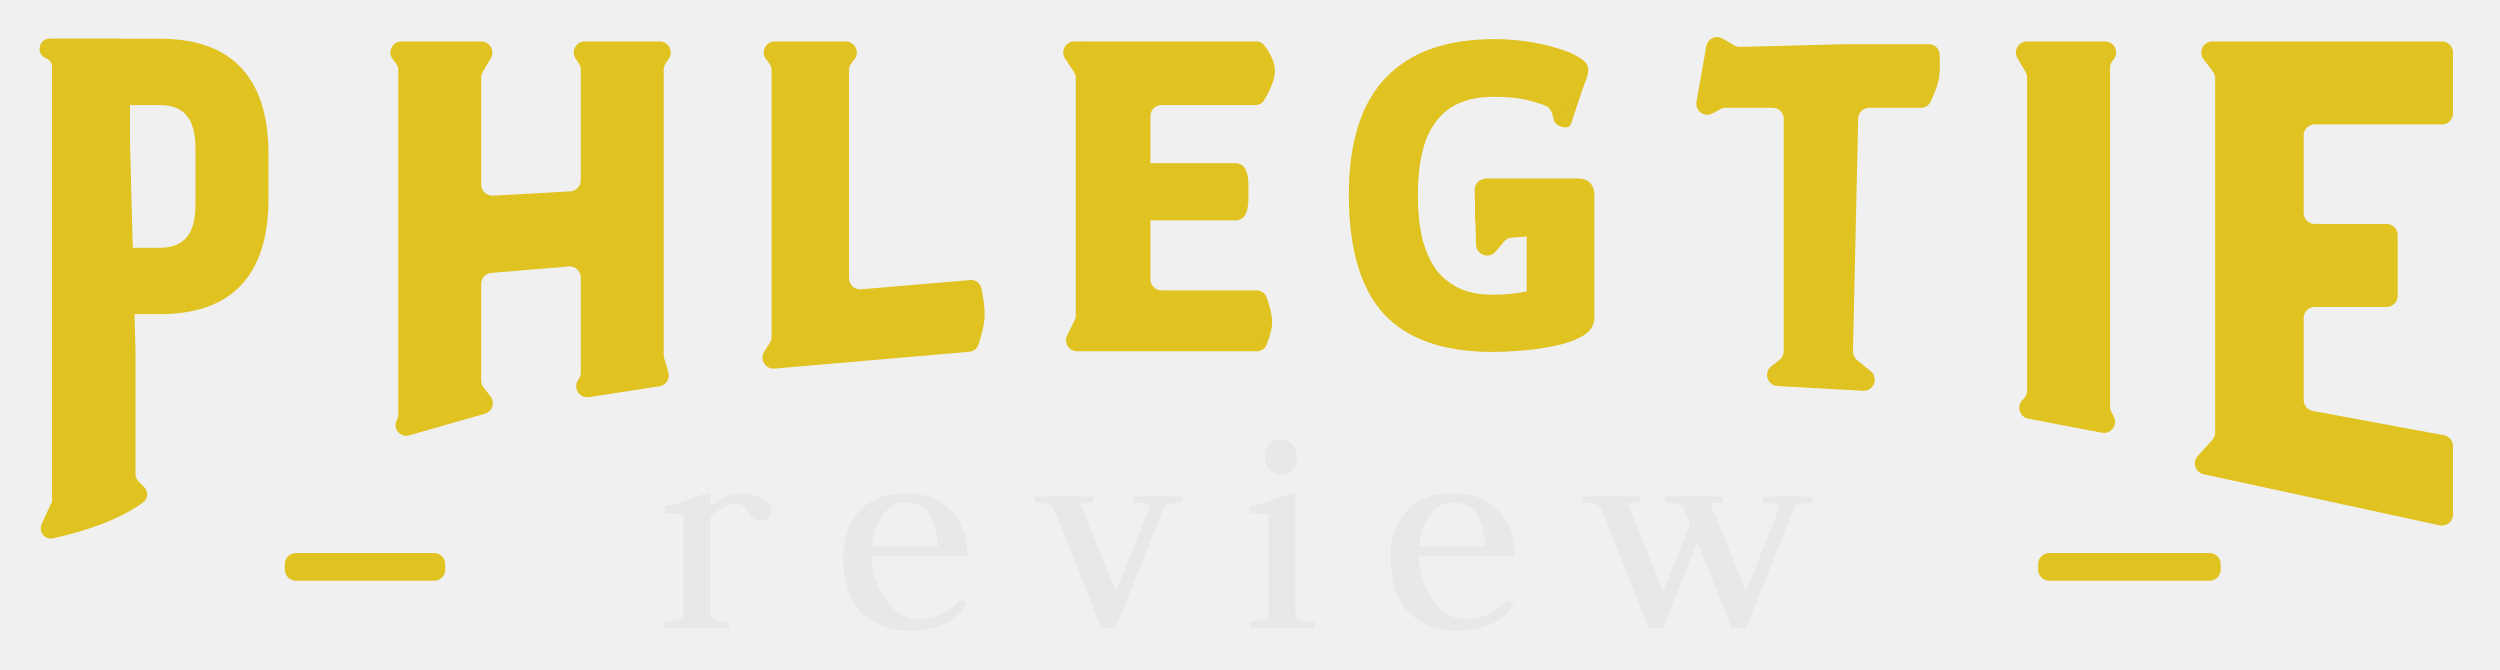
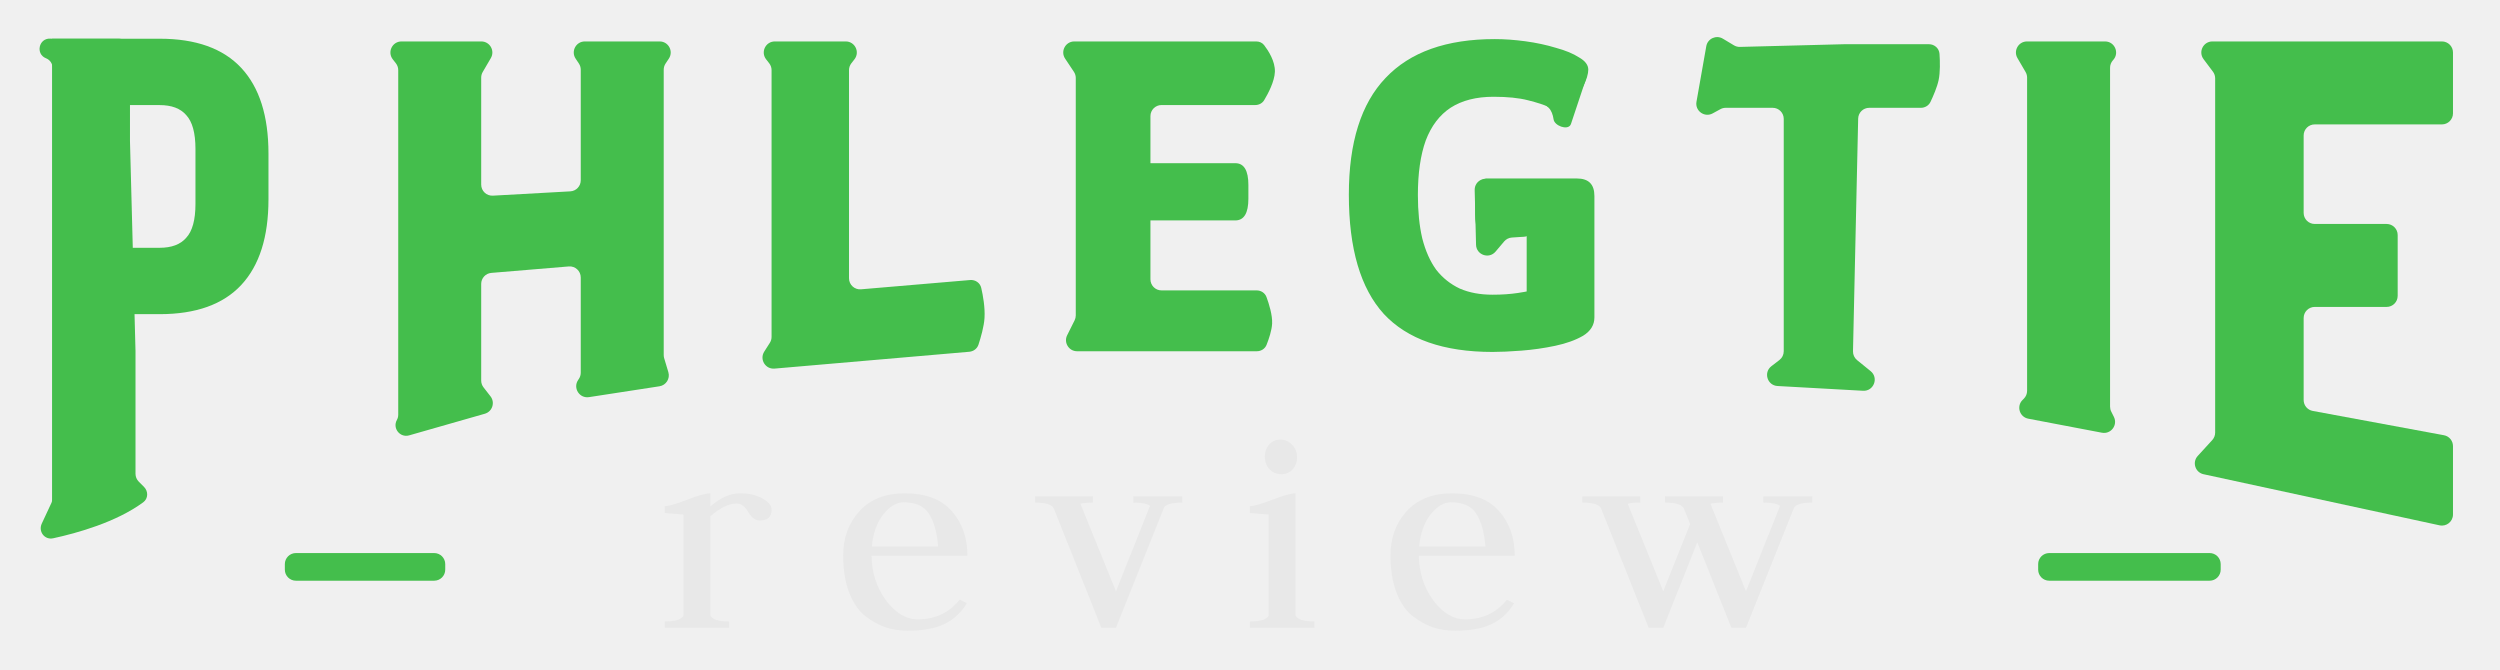
<svg xmlns="http://www.w3.org/2000/svg" width="452" height="121" viewBox="0 0 452 121" fill="none">
  <g clip-path="url(#clip0_180_121)">
    <path d="M120.174 113.494V112.36C122.118 112.36 123.252 112 123.576 111.28V93.028C121.344 92.848 120.21 92.758 120.174 92.758V91.516C120.858 91.516 122.19 91.138 124.17 90.382C126.186 89.59 127.608 89.194 128.436 89.194V91.57C130.236 89.986 132.018 89.194 133.782 89.194C135.402 89.194 136.752 89.5 137.832 90.112C138.948 90.724 139.506 91.408 139.506 92.164C139.506 93.46 138.786 94.108 137.346 94.108C136.59 94.108 135.906 93.604 135.294 92.596C134.682 91.552 133.98 91.03 133.188 91.03C131.784 91.03 130.2 91.804 128.436 93.352V111.28C128.76 112 129.894 112.36 131.838 112.36V113.494H120.174ZM157.577 100.48C157.613 103.504 158.477 106.186 160.169 108.526C161.897 110.83 163.823 111.982 165.947 111.982C169.079 111.982 171.599 110.794 173.507 108.418L174.803 109.066C173.759 110.794 172.391 112.054 170.699 112.846C169.043 113.638 166.847 114.034 164.111 114.034C162.743 114.034 161.429 113.836 160.169 113.44C158.909 113.008 157.667 112.324 156.443 111.388C155.219 110.416 154.247 108.994 153.527 107.122C152.807 105.25 152.447 103.018 152.447 100.426C152.447 97.258 153.419 94.594 155.363 92.434C157.343 90.274 160.079 89.194 163.571 89.194C167.387 89.194 170.231 90.274 172.103 92.434C173.975 94.558 174.911 97.24 174.911 100.48H157.577ZM157.631 98.806H169.619C169.403 96.214 168.845 94.234 167.945 92.866C167.081 91.498 165.551 90.814 163.355 90.814C162.095 90.814 160.871 91.552 159.683 93.028C158.531 94.504 157.847 96.43 157.631 98.806ZM197.609 89.734V90.868C196.565 90.868 195.809 90.94 195.341 91.084L201.767 106.906L207.923 91.462C207.419 91.066 206.411 90.868 204.899 90.868V89.734H213.755V90.868C211.775 90.868 210.659 91.21 210.407 91.894L201.767 113.494H199.121L190.535 91.948C190.211 91.228 189.077 90.868 187.133 90.868V89.734H197.609ZM225.98 113.494V112.36C227.924 112.36 229.058 112 229.382 111.28V93.028C227.15 92.848 226.016 92.758 225.98 92.758V91.516C226.664 91.516 227.996 91.138 229.976 90.382C231.992 89.59 233.414 89.194 234.242 89.194V111.28C234.566 112 235.7 112.36 237.644 112.36V113.494H225.98ZM231.65 85.738C230.858 85.738 230.156 85.45 229.544 84.874C228.968 84.262 228.68 83.488 228.68 82.552C228.68 81.724 228.932 81.004 229.436 80.392C229.976 79.78 230.66 79.474 231.488 79.474C232.28 79.474 232.982 79.78 233.594 80.392C234.206 81.004 234.512 81.778 234.512 82.714C234.512 83.542 234.242 84.262 233.702 84.874C233.162 85.45 232.478 85.738 231.65 85.738ZM256.528 100.48C256.564 103.504 257.428 106.186 259.12 108.526C260.848 110.83 262.774 111.982 264.898 111.982C268.03 111.982 270.55 110.794 272.458 108.418L273.754 109.066C272.71 110.794 271.342 112.054 269.65 112.846C267.994 113.638 265.798 114.034 263.062 114.034C261.694 114.034 260.38 113.836 259.12 113.44C257.86 113.008 256.618 112.324 255.394 111.388C254.17 110.416 253.198 108.994 252.478 107.122C251.758 105.25 251.398 103.018 251.398 100.426C251.398 97.258 252.37 94.594 254.314 92.434C256.294 90.274 259.03 89.194 262.522 89.194C266.338 89.194 269.182 90.274 271.054 92.434C272.926 94.558 273.862 97.24 273.862 100.48H256.528ZM256.582 98.806H268.57C268.354 96.214 267.796 94.234 266.896 92.866C266.032 91.498 264.502 90.814 262.306 90.814C261.046 90.814 259.822 91.552 258.634 93.028C257.482 94.504 256.798 96.43 256.582 98.806ZM296.56 89.734V90.868C295.516 90.868 294.76 90.94 294.292 91.084L300.718 106.906L305.578 94.756L304.444 91.948C304.12 91.228 302.986 90.868 301.042 90.868V89.734H311.518V90.868C310.474 90.868 309.718 90.94 309.25 91.084L315.676 106.906L321.832 91.462C321.328 91.066 320.32 90.868 318.808 90.868V89.734H327.664V90.868C325.72 90.868 324.604 91.21 324.316 91.894L315.676 113.494H313.03L306.874 98.05L300.718 113.494H298.072L289.486 91.948C289.162 91.228 288.028 90.868 286.084 90.868V89.734H296.56Z" fill="#E8E8E8" />
-     <path d="M9.5 90.048V12.259C9.5 11.5 9.035 10.818 8.328 10.541C6.387 9.782 6.998 6.891 9.08 6.982L9.5 7H21.5C22.605 7 23.5 7.896 23.5 9V25.496L24.5 63.492V85.663C24.5 86.194 24.711 86.703 25.086 87.078L26.032 88.024C26.834 88.826 26.813 90.138 25.901 90.811C21.01 94.422 13.876 96.398 9.61 97.322C8.062 97.658 6.883 96.099 7.554 94.663L9.312 90.894C9.436 90.629 9.5 90.341 9.5 90.048Z" fill="#E0C221" />
-     <path d="M71.579 11.45L71.011 10.72C69.989 9.406 70.925 7.492 72.589 7.492H87.018C88.561 7.492 89.523 9.166 88.746 10.5L87.272 13.025C87.094 13.331 87 13.678 87 14.033V24.492V33.378C87 34.526 87.965 35.438 89.111 35.375L103.111 34.597C104.171 34.538 105 33.661 105 32.6V12.598C105 12.203 104.883 11.817 104.664 11.488L104.073 10.601C103.187 9.272 104.14 7.492 105.737 7.492H119.263C120.86 7.492 121.813 9.272 120.927 10.601L120.336 11.488C120.117 11.817 120 12.203 120 12.598V64.198C120 64.393 120.028 64.587 120.084 64.773L120.839 67.29C121.188 68.453 120.428 69.657 119.228 69.841L106.486 71.802C104.767 72.066 103.553 70.163 104.518 68.716L104.664 68.496C104.883 68.167 105 67.781 105 67.386V50.166C105 48.995 104 48.075 102.834 48.172L88.834 49.339C87.797 49.425 87 50.292 87 51.332V68.806C87 69.251 87.148 69.683 87.421 70.034L88.682 71.654C89.552 72.773 89.015 74.416 87.653 74.805L73.97 78.715C72.32 79.186 70.924 77.428 71.758 75.928C71.917 75.642 72 75.32 72 74.993V12.678C72 12.233 71.852 11.801 71.579 11.45Z" fill="#E0C221" />
-     <path d="M139.079 11.45L138.511 10.72C137.489 9.406 138.425 7.492 140.089 7.492H152.911C154.575 7.492 155.511 9.406 154.489 10.72L153.921 11.45C153.648 11.801 153.5 12.233 153.5 12.678V50.315C153.5 51.486 154.502 52.407 155.669 52.307L175.398 50.63C176.334 50.55 177.197 51.132 177.408 52.047C177.732 53.454 178.114 55.59 178 57.492C177.908 59.029 177.324 61.045 176.912 62.304C176.673 63.035 176.012 63.534 175.246 63.6L140.033 66.643C138.382 66.786 137.284 64.975 138.173 63.577L139.187 61.983C139.392 61.662 139.5 61.29 139.5 60.91V12.678C139.5 12.233 139.352 11.801 139.079 11.45Z" fill="#E0C221" />
-     <path d="M227.235 63.505H194.733C193.247 63.505 192.28 61.941 192.943 60.611L194.29 57.914C194.428 57.636 194.5 57.331 194.5 57.021V14.098C194.5 13.703 194.383 13.317 194.164 12.988L192.573 10.601C191.687 9.272 192.64 7.492 194.237 7.492H227.131C227.685 7.492 228.216 7.72 228.553 8.159C229.312 9.148 230.574 11.089 230.5 12.992C230.432 14.74 229.278 16.918 228.562 18.11C228.224 18.672 227.609 18.992 226.954 18.992H210C208.895 18.992 208 19.887 208 20.992V29.492C208 30.596 208.895 31.492 210 31.492H219C220.105 31.492 221 32.387 221 33.492V35.017C221 36.122 220.105 37.017 219 37.017H210C208.895 37.017 208 37.913 208 39.017V50.505C208 51.609 208.895 52.505 210 52.505H227.206C227.994 52.505 228.708 52.965 228.981 53.704C229.446 54.964 230.071 56.971 230 58.505C229.943 59.731 229.411 61.293 228.996 62.342C228.713 63.06 228.008 63.505 227.235 63.505Z" fill="#E0C221" />
-     <path d="M313.501 8.197L311.493 6.992C310.291 6.271 308.738 6.978 308.495 8.359L306.723 18.399C306.432 20.05 308.18 21.305 309.651 20.502L311.052 19.737C311.346 19.576 311.676 19.492 312.011 19.492H320.5C321.605 19.492 322.5 20.387 322.5 21.492V63.507C322.5 64.128 322.212 64.714 321.719 65.092L320.268 66.209C318.798 67.339 319.525 69.688 321.377 69.791L336.839 70.651C338.775 70.758 339.716 68.325 338.211 67.102L335.76 65.109C335.28 64.72 335.008 64.131 335.022 63.513L335.957 21.448C335.981 20.36 336.869 19.492 337.956 19.492H347.298C348.038 19.492 348.718 19.085 349.035 18.417C349.531 17.373 350.231 15.764 350.5 14.492C350.802 13.063 350.757 11.126 350.663 9.739C350.596 8.736 349.749 7.992 348.744 7.992H333.5L314.582 8.481C314.202 8.491 313.827 8.392 313.501 8.197Z" fill="#E0C221" />
-     <path d="M380.592 7.492H366.482C364.939 7.492 363.977 9.166 364.755 10.499L366.228 13.025C366.406 13.331 366.5 13.678 366.5 14.032V70.663C366.5 71.194 366.289 71.702 365.914 72.078L365.672 72.32C364.536 73.455 365.134 75.398 366.712 75.699L380.029 78.235C381.656 78.545 382.933 76.857 382.192 75.376L381.711 74.414C381.572 74.136 381.5 73.83 381.5 73.52V12.243C381.5 11.759 381.676 11.291 381.995 10.926L382.098 10.809C383.229 9.516 382.311 7.492 380.592 7.492Z" fill="#E0C221" />
-     <path d="M400.1 12.958L398.4 10.692C397.411 9.373 398.352 7.492 400 7.492H441.5C442.605 7.492 443.5 8.387 443.5 9.492V20.492C443.5 21.596 442.605 22.492 441.5 22.492H418.5C417.395 22.492 416.5 23.387 416.5 24.492V38.492C416.5 39.596 417.395 40.492 418.5 40.492H431.5C432.605 40.492 433.5 41.387 433.5 42.492V53.492C433.5 54.596 432.605 55.492 431.5 55.492H418.5C417.395 55.492 416.5 56.387 416.5 57.492V72.328C416.5 73.292 417.188 74.119 418.136 74.295L441.864 78.689C442.812 78.864 443.5 79.691 443.5 80.655V93.025C443.5 94.3 442.323 95.25 441.077 94.98L398.402 85.741C396.893 85.414 396.308 83.575 397.349 82.436L399.976 79.565C400.313 79.196 400.5 78.715 400.5 78.215V14.158C400.5 13.726 400.36 13.305 400.1 12.958Z" fill="#E0C221" />
-     <path d="M51.5 102.992V101.992C51.5 100.887 52.395 99.992 53.5 99.992H78.5C79.605 99.992 80.5 100.887 80.5 101.992V102.992C80.5 104.096 79.605 104.992 78.5 104.992H53.5C52.395 104.992 51.5 104.096 51.5 102.992Z" fill="#E0C221" />
-     <path d="M368.5 102.992V101.992C368.5 100.887 369.395 99.992 370.5 99.992H399.5C400.605 99.992 401.5 100.887 401.5 101.992V102.992C401.5 104.096 400.605 104.992 399.5 104.992H370.5C369.395 104.992 368.5 104.096 368.5 102.992Z" fill="#E0C221" />
-     <path d="M266.869 44.251L266.622 34.37C266.577 32.583 268.721 31.64 270.009 32.88L276.745 39.369C277.995 40.574 277.223 42.69 275.491 42.805L273.346 42.948C272.805 42.984 272.302 43.238 271.952 43.652L270.395 45.492C269.207 46.896 266.915 46.088 266.869 44.251Z" fill="#E0C221" />
-     <path d="M280 19.492C280.491 19.977 280.763 20.722 280.888 21.585C281.054 22.727 283.335 23.585 283.94 22.602C283.98 22.537 284.012 22.468 284.036 22.396L286.76 14.221C287.148 13.055 286.403 11.818 285.19 11.616L279.699 10.704C278.962 10.581 278.219 10.879 277.771 11.477L275.707 14.229C274.876 15.337 275.392 16.951 276.663 17.5C277.881 18.028 279.224 18.724 280 19.492Z" fill="#E0C221" />
-     <path d="M197.743 63C195.636 63 194.583 61.947 194.583 59.84V10.86C194.583 8.753 195.636 7.7 197.743 7.7H225.472C227.052 7.7 227.842 9.017 227.842 11.65V14.099C227.842 16.732 227.052 18.049 225.472 18.049H206.749V29.504H223.339C224.919 29.504 225.709 30.821 225.709 33.454V35.903C225.709 38.536 224.919 39.853 223.339 39.853H206.749V52.651H225.551C227.131 52.651 227.921 53.968 227.921 56.601V59.05C227.921 61.683 227.131 63 225.551 63H197.743ZM269.862 63.632C261.014 63.632 254.457 61.341 250.191 56.759C245.978 52.124 243.871 44.935 243.871 35.192C243.871 25.765 246.083 18.734 250.507 14.099C254.931 9.412 261.514 7.068 270.257 7.068C271.995 7.068 273.838 7.2 275.787 7.463C277.736 7.726 279.579 8.121 281.317 8.648C283.055 9.122 284.451 9.701 285.504 10.386C286.61 11.018 287.163 11.755 287.163 12.598C287.163 13.335 286.873 14.31 286.294 15.521C285.715 16.68 285.03 17.733 284.24 18.681C283.45 19.576 282.713 20.024 282.028 20.024C281.712 20.024 281.08 19.813 280.132 19.392C279.237 18.971 277.946 18.549 276.261 18.128C274.628 17.707 272.548 17.496 270.02 17.496C266.913 17.496 264.332 18.154 262.278 19.471C260.277 20.788 258.776 22.763 257.775 25.396C256.827 28.029 256.353 31.321 256.353 35.271C256.353 38.22 256.616 40.827 257.143 43.092C257.722 45.357 258.565 47.253 259.671 48.78C260.83 50.255 262.252 51.387 263.937 52.177C265.622 52.914 267.597 53.283 269.862 53.283C271.547 53.283 273.075 53.178 274.444 52.967C275.866 52.756 277.551 52.414 279.5 51.94L276.024 57.312V42.697H269.072C267.492 42.697 266.702 41.38 266.702 38.747V36.219C266.702 33.586 267.492 32.269 269.072 32.269H285.109C287.216 32.269 288.269 33.322 288.269 35.429V57.391C288.269 58.76 287.584 59.866 286.215 60.709C284.846 61.499 283.16 62.105 281.159 62.526C279.158 62.947 277.13 63.237 275.076 63.395C273.022 63.553 271.284 63.632 269.862 63.632Z" fill="#E0C221" />
-     <path d="M9.42 7H28.86C35.42 7 40.34 8.76 43.62 12.28C46.9 15.8 48.54 20.96 48.54 27.76V36.04C48.54 42.84 46.9 48 43.62 51.52C40.34 55.04 35.42 56.8 28.86 56.8H22.62V91H9.42V7ZM28.86 44.8C31.02 44.8 32.62 44.2 33.66 43C34.78 41.8 35.34 39.76 35.34 36.88V26.92C35.34 24.04 34.78 22 33.66 20.8C32.62 19.6 31.02 19 28.86 19H22.62V44.8H28.86Z" fill="#E0C221" />
+     <path d="M9.5 90.048V12.259C9.5 11.5 9.035 10.818 8.328 10.541C6.387 9.782 6.998 6.891 9.08 6.982L9.5 7H21.5C22.605 7 23.5 7.896 23.5 9V25.496L24.5 63.492V85.663C24.5 86.194 24.711 86.703 25.086 87.078L26.032 88.024C26.834 88.826 26.813 90.138 25.901 90.811C21.01 94.422 13.876 96.398 9.61 97.322C8.062 97.658 6.883 96.099 7.554 94.663L9.312 90.894C9.436 90.629 9.5 90.341 9.5 90.048Z" fill="#44BE4C" />
+     <path d="M71.579 11.45L71.011 10.72C69.989 9.406 70.925 7.492 72.589 7.492H87.018C88.561 7.492 89.523 9.166 88.746 10.5L87.272 13.025C87.094 13.331 87 13.678 87 14.033V24.492V33.378C87 34.526 87.965 35.438 89.111 35.375L103.111 34.597C104.171 34.538 105 33.661 105 32.6V12.598C105 12.203 104.883 11.817 104.664 11.488L104.073 10.601C103.187 9.272 104.14 7.492 105.737 7.492H119.263C120.86 7.492 121.813 9.272 120.927 10.601L120.336 11.488C120.117 11.817 120 12.203 120 12.598V64.198C120 64.393 120.028 64.587 120.084 64.773L120.839 67.29C121.188 68.453 120.428 69.657 119.228 69.841L106.486 71.802C104.767 72.066 103.553 70.163 104.518 68.716L104.664 68.496C104.883 68.167 105 67.781 105 67.386V50.166C105 48.995 104 48.075 102.834 48.172L88.834 49.339C87.797 49.425 87 50.292 87 51.332V68.806C87 69.251 87.148 69.683 87.421 70.034L88.682 71.654C89.552 72.773 89.015 74.416 87.653 74.805L73.97 78.715C72.32 79.186 70.924 77.428 71.758 75.928C71.917 75.642 72 75.32 72 74.993V12.678C72 12.233 71.852 11.801 71.579 11.45Z" fill="#44BE4C" />
+     <path d="M139.079 11.45L138.511 10.72C137.489 9.406 138.425 7.492 140.089 7.492H152.911C154.575 7.492 155.511 9.406 154.489 10.72L153.921 11.45C153.648 11.801 153.5 12.233 153.5 12.678V50.315C153.5 51.486 154.502 52.407 155.669 52.307L175.398 50.63C176.334 50.55 177.197 51.132 177.408 52.047C177.732 53.454 178.114 55.59 178 57.492C177.908 59.029 177.324 61.045 176.912 62.304C176.673 63.035 176.012 63.534 175.246 63.6L140.033 66.643C138.382 66.786 137.284 64.975 138.173 63.577L139.187 61.983C139.392 61.662 139.5 61.29 139.5 60.91V12.678C139.5 12.233 139.352 11.801 139.079 11.45Z" fill="#44BE4C" />
+     <path d="M227.235 63.505H194.733C193.247 63.505 192.28 61.941 192.943 60.611L194.29 57.914C194.428 57.636 194.5 57.331 194.5 57.021V14.098C194.5 13.703 194.383 13.317 194.164 12.988L192.573 10.601C191.687 9.272 192.64 7.492 194.237 7.492H227.131C227.685 7.492 228.216 7.72 228.553 8.159C229.312 9.148 230.574 11.089 230.5 12.992C230.432 14.74 229.278 16.918 228.562 18.11C228.224 18.672 227.609 18.992 226.954 18.992H210C208.895 18.992 208 19.887 208 20.992V29.492C208 30.596 208.895 31.492 210 31.492H219C220.105 31.492 221 32.387 221 33.492V35.017C221 36.122 220.105 37.017 219 37.017H210C208.895 37.017 208 37.913 208 39.017V50.505C208 51.609 208.895 52.505 210 52.505H227.206C227.994 52.505 228.708 52.965 228.981 53.704C229.446 54.964 230.071 56.971 230 58.505C229.943 59.731 229.411 61.293 228.996 62.342C228.713 63.06 228.008 63.505 227.235 63.505Z" fill="#44BE4C" />
+     <path d="M313.501 8.197L311.493 6.992C310.291 6.271 308.738 6.978 308.495 8.359L306.723 18.399C306.432 20.05 308.18 21.305 309.651 20.502L311.052 19.737C311.346 19.576 311.676 19.492 312.011 19.492H320.5C321.605 19.492 322.5 20.387 322.5 21.492V63.507C322.5 64.128 322.212 64.714 321.719 65.092L320.268 66.209C318.798 67.339 319.525 69.688 321.377 69.791L336.839 70.651C338.775 70.758 339.716 68.325 338.211 67.102L335.76 65.109C335.28 64.72 335.008 64.131 335.022 63.513L335.957 21.448C335.981 20.36 336.869 19.492 337.956 19.492H347.298C348.038 19.492 348.718 19.085 349.035 18.417C349.531 17.373 350.231 15.764 350.5 14.492C350.802 13.063 350.757 11.126 350.663 9.739C350.596 8.736 349.749 7.992 348.744 7.992H333.5L314.582 8.481C314.202 8.491 313.827 8.392 313.501 8.197Z" fill="#44BE4C" />
+     <path d="M380.592 7.492H366.482C364.939 7.492 363.977 9.166 364.755 10.499L366.228 13.025C366.406 13.331 366.5 13.678 366.5 14.032V70.663C366.5 71.194 366.289 71.702 365.914 72.078L365.672 72.32C364.536 73.455 365.134 75.398 366.712 75.699L380.029 78.235C381.656 78.545 382.933 76.857 382.192 75.376L381.711 74.414C381.572 74.136 381.5 73.83 381.5 73.52V12.243C381.5 11.759 381.676 11.291 381.995 10.926L382.098 10.809C383.229 9.516 382.311 7.492 380.592 7.492Z" fill="#44BE4C" />
+     <path d="M400.1 12.958L398.4 10.692C397.411 9.373 398.352 7.492 400 7.492H441.5C442.605 7.492 443.5 8.387 443.5 9.492V20.492C443.5 21.596 442.605 22.492 441.5 22.492H418.5C417.395 22.492 416.5 23.387 416.5 24.492V38.492C416.5 39.596 417.395 40.492 418.5 40.492H431.5C432.605 40.492 433.5 41.387 433.5 42.492V53.492C433.5 54.596 432.605 55.492 431.5 55.492H418.5C417.395 55.492 416.5 56.387 416.5 57.492V72.328C416.5 73.292 417.188 74.119 418.136 74.295L441.864 78.689C442.812 78.864 443.5 79.691 443.5 80.655V93.025C443.5 94.3 442.323 95.25 441.077 94.98L398.402 85.741C396.893 85.414 396.308 83.575 397.349 82.436L399.976 79.565C400.313 79.196 400.5 78.715 400.5 78.215V14.158C400.5 13.726 400.36 13.305 400.1 12.958Z" fill="#44BE4C" />
+     <path d="M51.5 102.992V101.992C51.5 100.887 52.395 99.992 53.5 99.992H78.5C79.605 99.992 80.5 100.887 80.5 101.992V102.992C80.5 104.096 79.605 104.992 78.5 104.992H53.5C52.395 104.992 51.5 104.096 51.5 102.992Z" fill="#44BE4C" />
+     <path d="M368.5 102.992V101.992C368.5 100.887 369.395 99.992 370.5 99.992H399.5C400.605 99.992 401.5 100.887 401.5 101.992V102.992C401.5 104.096 400.605 104.992 399.5 104.992H370.5C369.395 104.992 368.5 104.096 368.5 102.992Z" fill="#44BE4C" />
+     <path d="M266.869 44.251L266.622 34.37C266.577 32.583 268.721 31.64 270.009 32.88L276.745 39.369C277.995 40.574 277.223 42.69 275.491 42.805L273.346 42.948C272.805 42.984 272.302 43.238 271.952 43.652L270.395 45.492C269.207 46.896 266.915 46.088 266.869 44.251Z" fill="#44BE4C" />
+     <path d="M280 19.492C280.491 19.977 280.763 20.722 280.888 21.585C281.054 22.727 283.335 23.585 283.94 22.602C283.98 22.537 284.012 22.468 284.036 22.396L286.76 14.221C287.148 13.055 286.403 11.818 285.19 11.616L279.699 10.704C278.962 10.581 278.219 10.879 277.771 11.477L275.707 14.229C274.876 15.337 275.392 16.951 276.663 17.5C277.881 18.028 279.224 18.724 280 19.492Z" fill="#44BE4C" />
+     <path d="M197.743 63C195.636 63 194.583 61.947 194.583 59.84V10.86C194.583 8.753 195.636 7.7 197.743 7.7H225.472C227.052 7.7 227.842 9.017 227.842 11.65V14.099C227.842 16.732 227.052 18.049 225.472 18.049H206.749V29.504H223.339C224.919 29.504 225.709 30.821 225.709 33.454V35.903C225.709 38.536 224.919 39.853 223.339 39.853H206.749V52.651H225.551C227.131 52.651 227.921 53.968 227.921 56.601V59.05C227.921 61.683 227.131 63 225.551 63H197.743ZM269.862 63.632C261.014 63.632 254.457 61.341 250.191 56.759C245.978 52.124 243.871 44.935 243.871 35.192C243.871 25.765 246.083 18.734 250.507 14.099C254.931 9.412 261.514 7.068 270.257 7.068C271.995 7.068 273.838 7.2 275.787 7.463C277.736 7.726 279.579 8.121 281.317 8.648C283.055 9.122 284.451 9.701 285.504 10.386C286.61 11.018 287.163 11.755 287.163 12.598C287.163 13.335 286.873 14.31 286.294 15.521C285.715 16.68 285.03 17.733 284.24 18.681C283.45 19.576 282.713 20.024 282.028 20.024C281.712 20.024 281.08 19.813 280.132 19.392C279.237 18.971 277.946 18.549 276.261 18.128C274.628 17.707 272.548 17.496 270.02 17.496C266.913 17.496 264.332 18.154 262.278 19.471C260.277 20.788 258.776 22.763 257.775 25.396C256.827 28.029 256.353 31.321 256.353 35.271C256.353 38.22 256.616 40.827 257.143 43.092C257.722 45.357 258.565 47.253 259.671 48.78C260.83 50.255 262.252 51.387 263.937 52.177C265.622 52.914 267.597 53.283 269.862 53.283C271.547 53.283 273.075 53.178 274.444 52.967C275.866 52.756 277.551 52.414 279.5 51.94L276.024 57.312V42.697H269.072C267.492 42.697 266.702 41.38 266.702 38.747V36.219C266.702 33.586 267.492 32.269 269.072 32.269H285.109C287.216 32.269 288.269 33.322 288.269 35.429V57.391C288.269 58.76 287.584 59.866 286.215 60.709C284.846 61.499 283.16 62.105 281.159 62.526C279.158 62.947 277.13 63.237 275.076 63.395C273.022 63.553 271.284 63.632 269.862 63.632Z" fill="#44BE4C" />
+     <path d="M9.42 7H28.86C35.42 7 40.34 8.76 43.62 12.28C46.9 15.8 48.54 20.96 48.54 27.76V36.04C48.54 42.84 46.9 48 43.62 51.52C40.34 55.04 35.42 56.8 28.86 56.8H22.62V91H9.42V7ZM28.86 44.8C31.02 44.8 32.62 44.2 33.66 43C34.78 41.8 35.34 39.76 35.34 36.88V26.92C35.34 24.04 34.78 22 33.66 20.8C32.62 19.6 31.02 19 28.86 19H22.62V44.8H28.86Z" fill="#44BE4C" />
  </g>
  <defs>
    <clipPath id="clip0_180_121">
      <rect width="452" height="121" fill="white" />
    </clipPath>
  </defs>
</svg>
